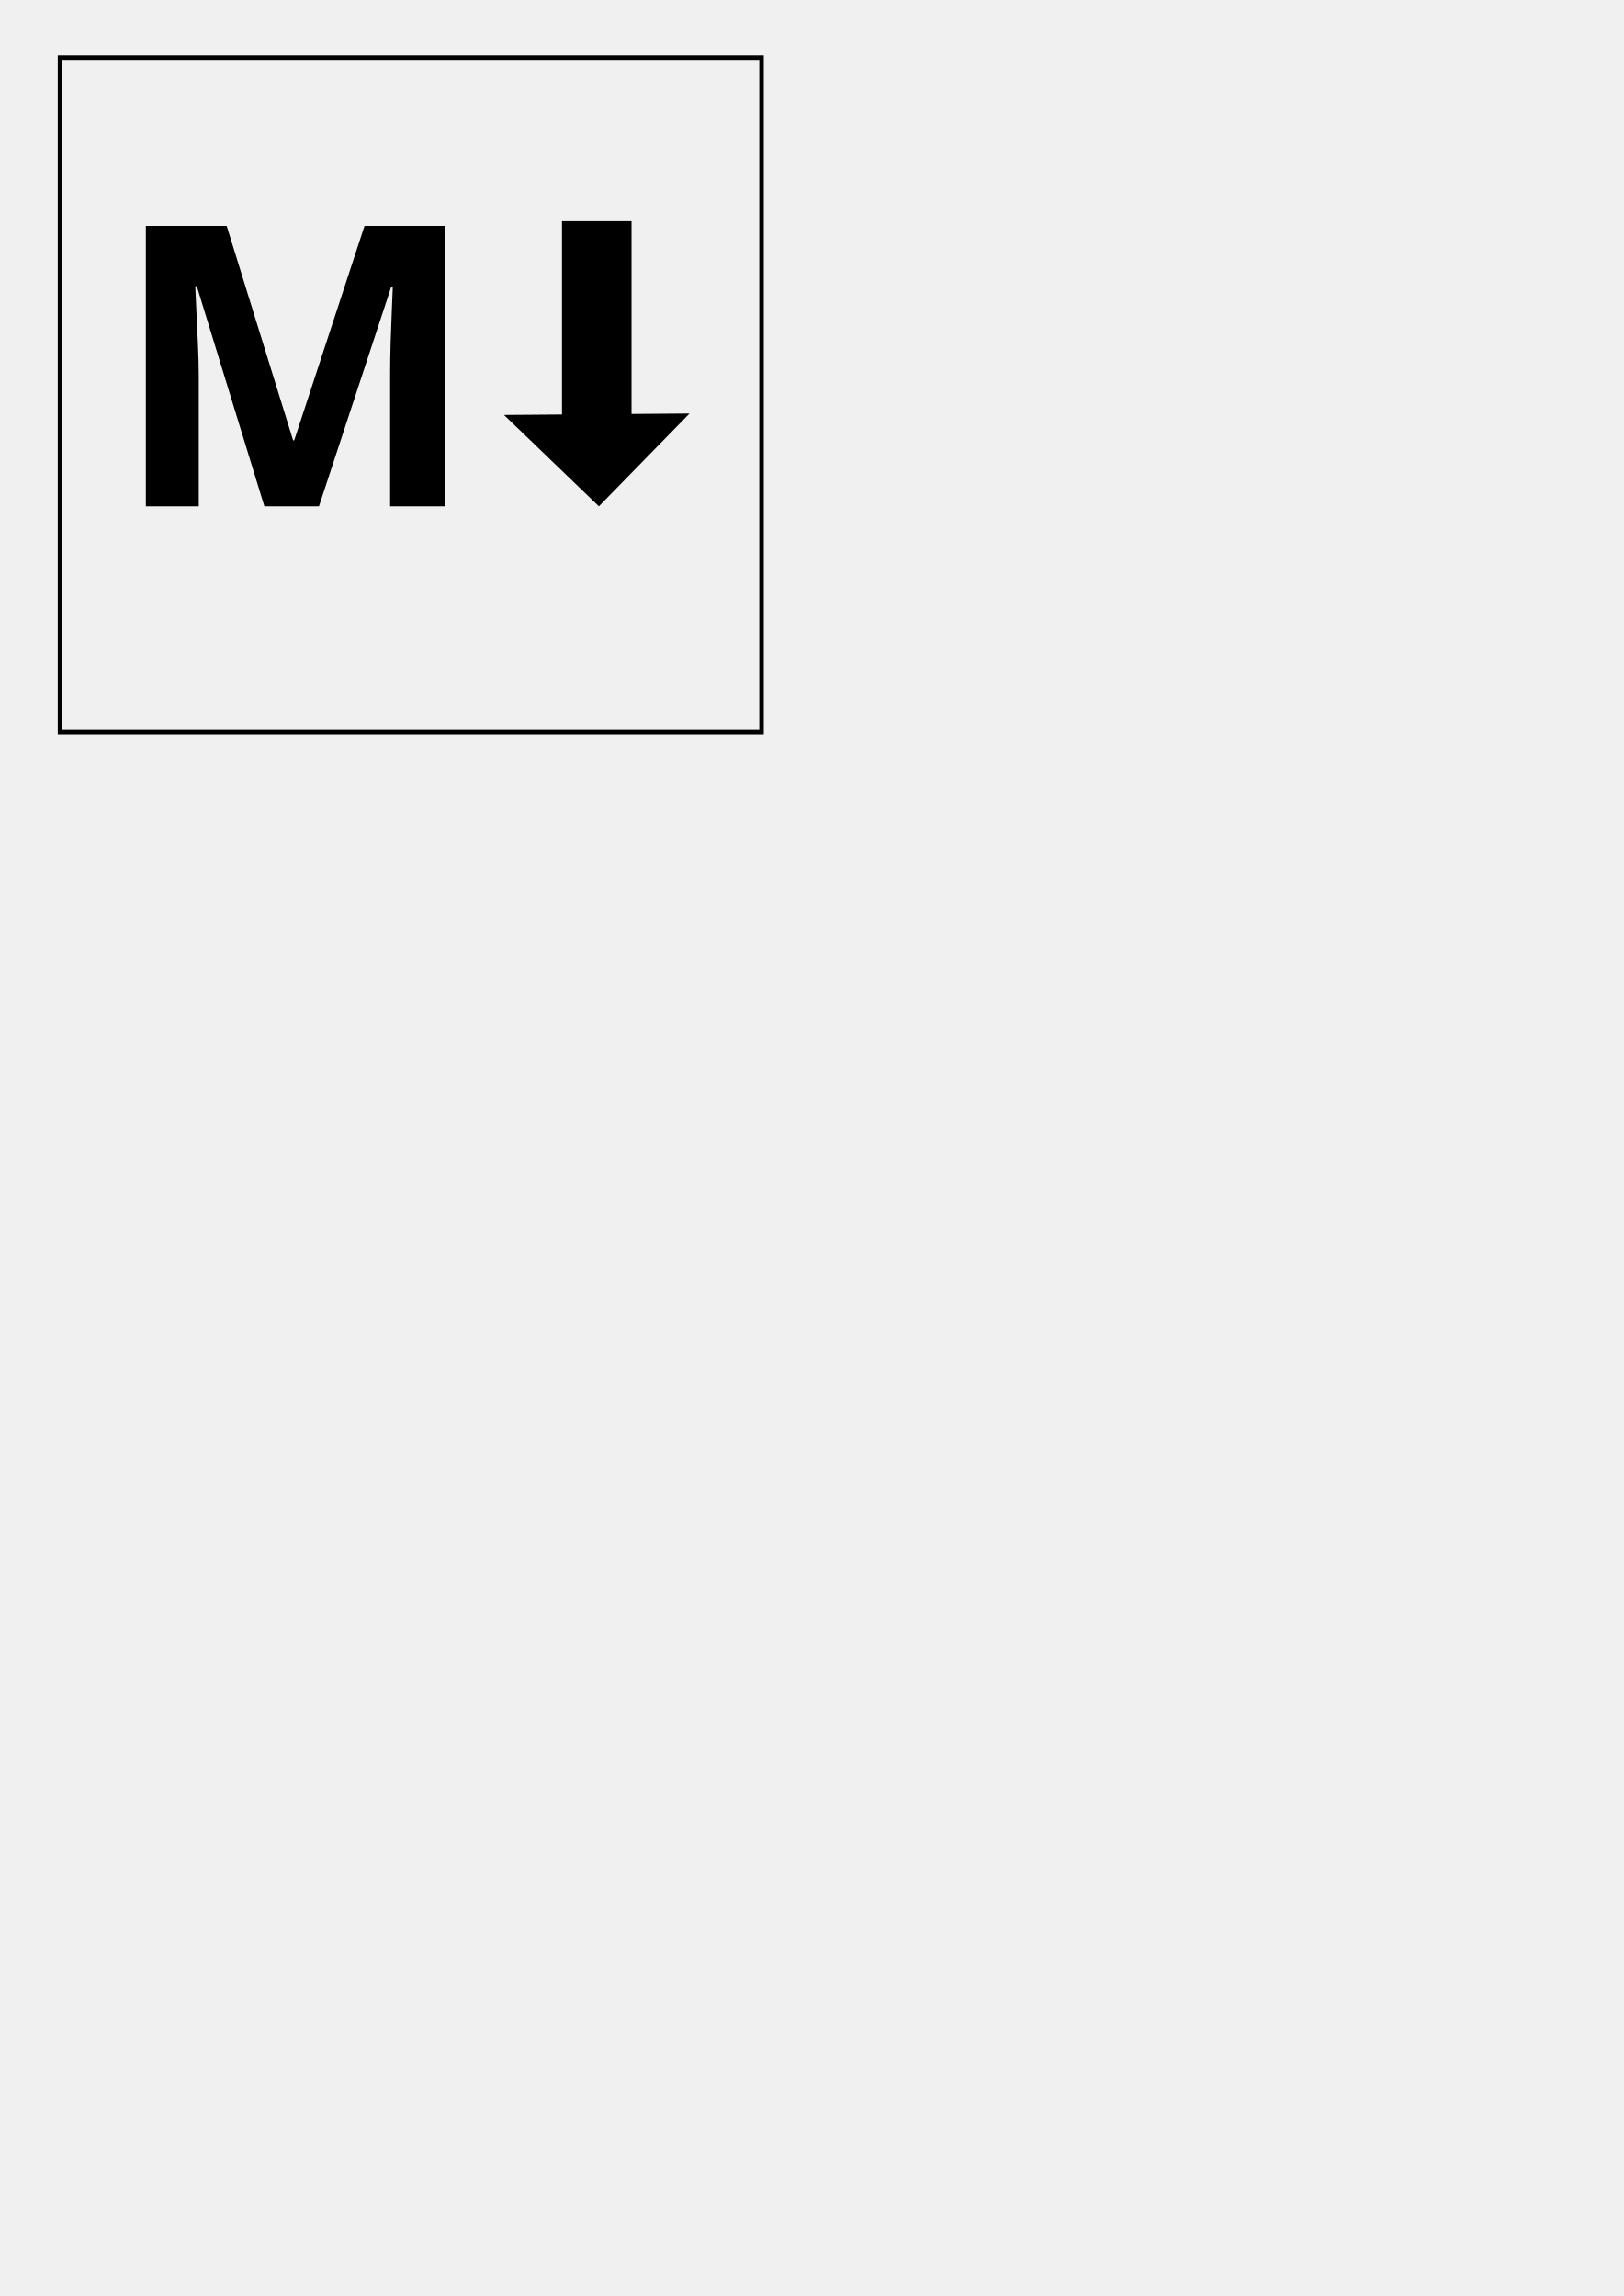
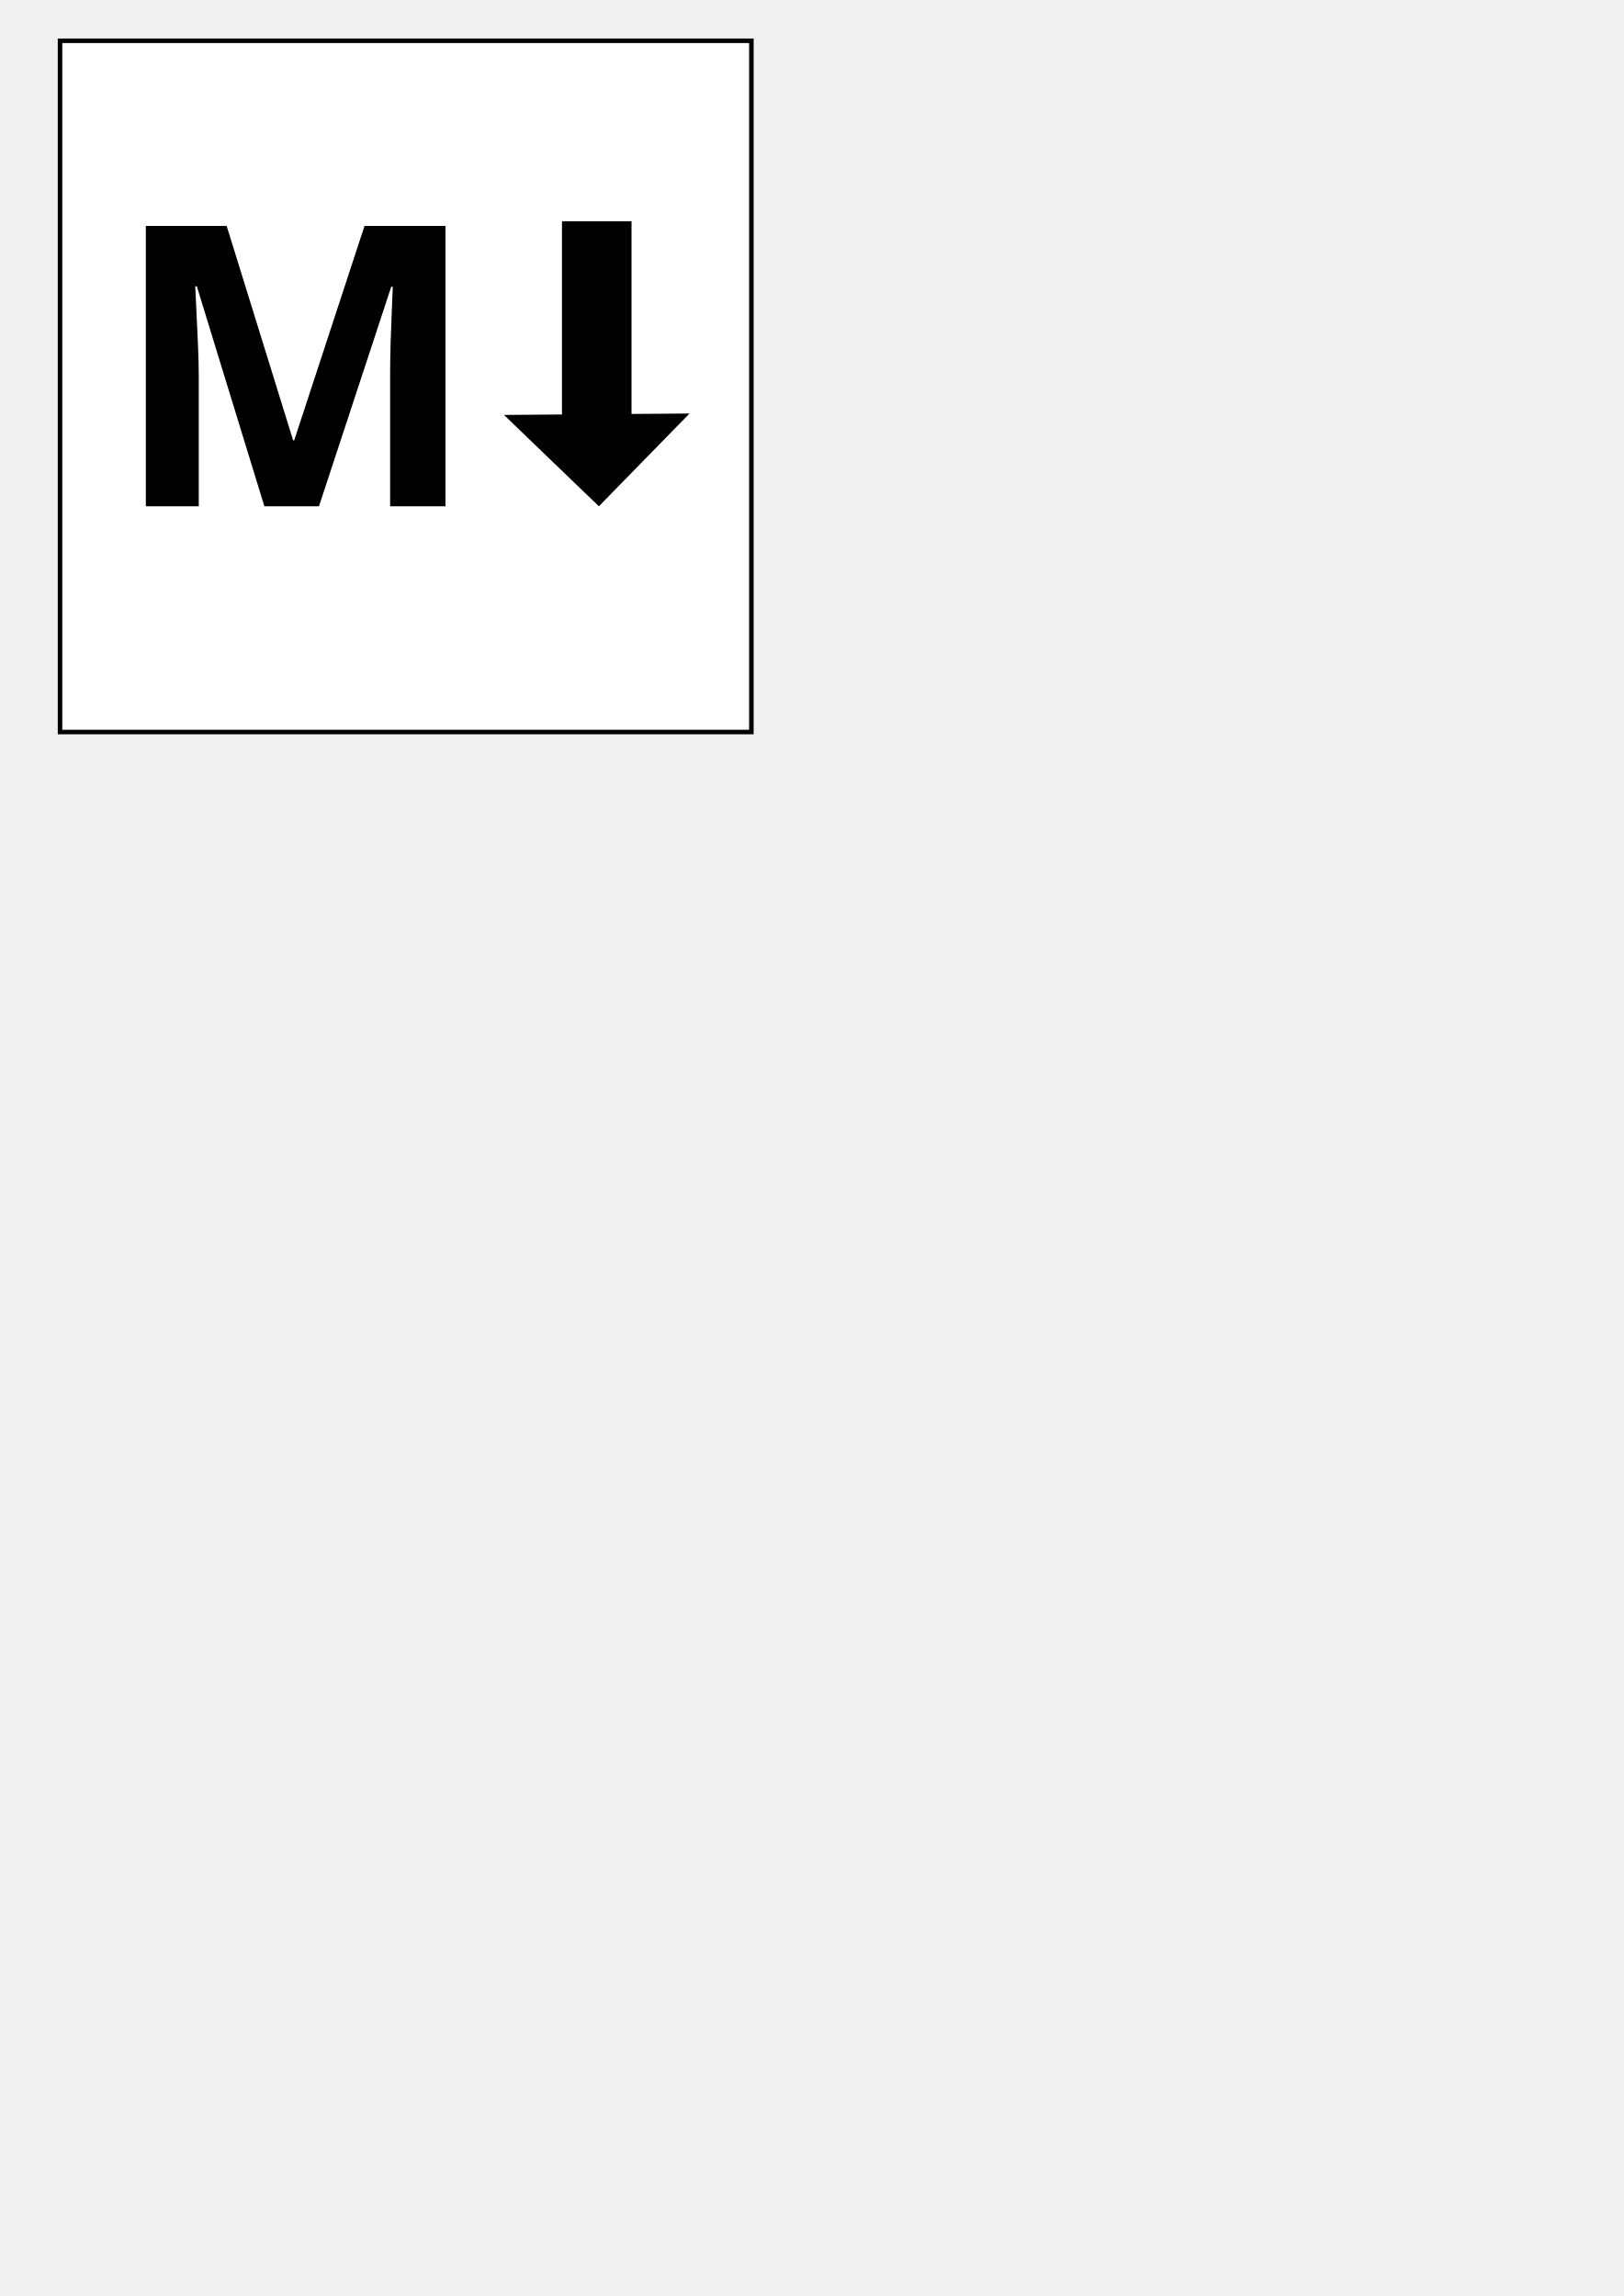
<svg xmlns="http://www.w3.org/2000/svg" width="210mm" height="297mm" viewBox="0 0 210 297" version="1.1" id="svg3705">
  <defs id="defs3699" />
  <g id="layer1">
+     <rect id="rect11" width="89.415" height="89.415" x="7.764" y="5.276" style="fill:#ffffff;fill-opacity:1;stroke:#000000;stroke-width:0.585;stroke-opacity:1" />
    <text xml:space="preserve" style="font-style:normal;font-weight:normal;font-size:10.583px;line-height:1.25;font-family:sans-serif;letter-spacing:0px;word-spacing:0px;fill:#000000;fill-opacity:1;stroke:none;stroke-width:0.265" x="14.287" y="65.49" id="text3709">
      <tspan id="tspan3707" x="14.287" y="65.49" style="font-style:normal;font-variant:normal;font-weight:bold;font-stretch:normal;font-size:50.8px;font-family:sans-serif;-inkscape-font-specification:'sans-serif Bold';stroke-width:0.265">M</tspan>
    </text>
    <path id="path3711" d="m 79.64,27.39 -5.47,9.773 -5.47,9.773 -5.728,-9.624 -5.728,-9.624 11.199,-0.149 z" style="stroke-width:0.265" transform="matrix(1.071565,0,0,0.6139495,3.839457,36.67376)" />
    <rect id="rect3715" width="8.996" height="29.104" x="72.681" y="28.619" style="stroke-width:0.694" />
-     <rect id="rect11" width="90.728" height="87.238" x="7.762" y="7.455" style="fill:none;fill-opacity:1;stroke:#000000;stroke-width:0.582;stroke-opacity:1" />
  </g>
</svg>
